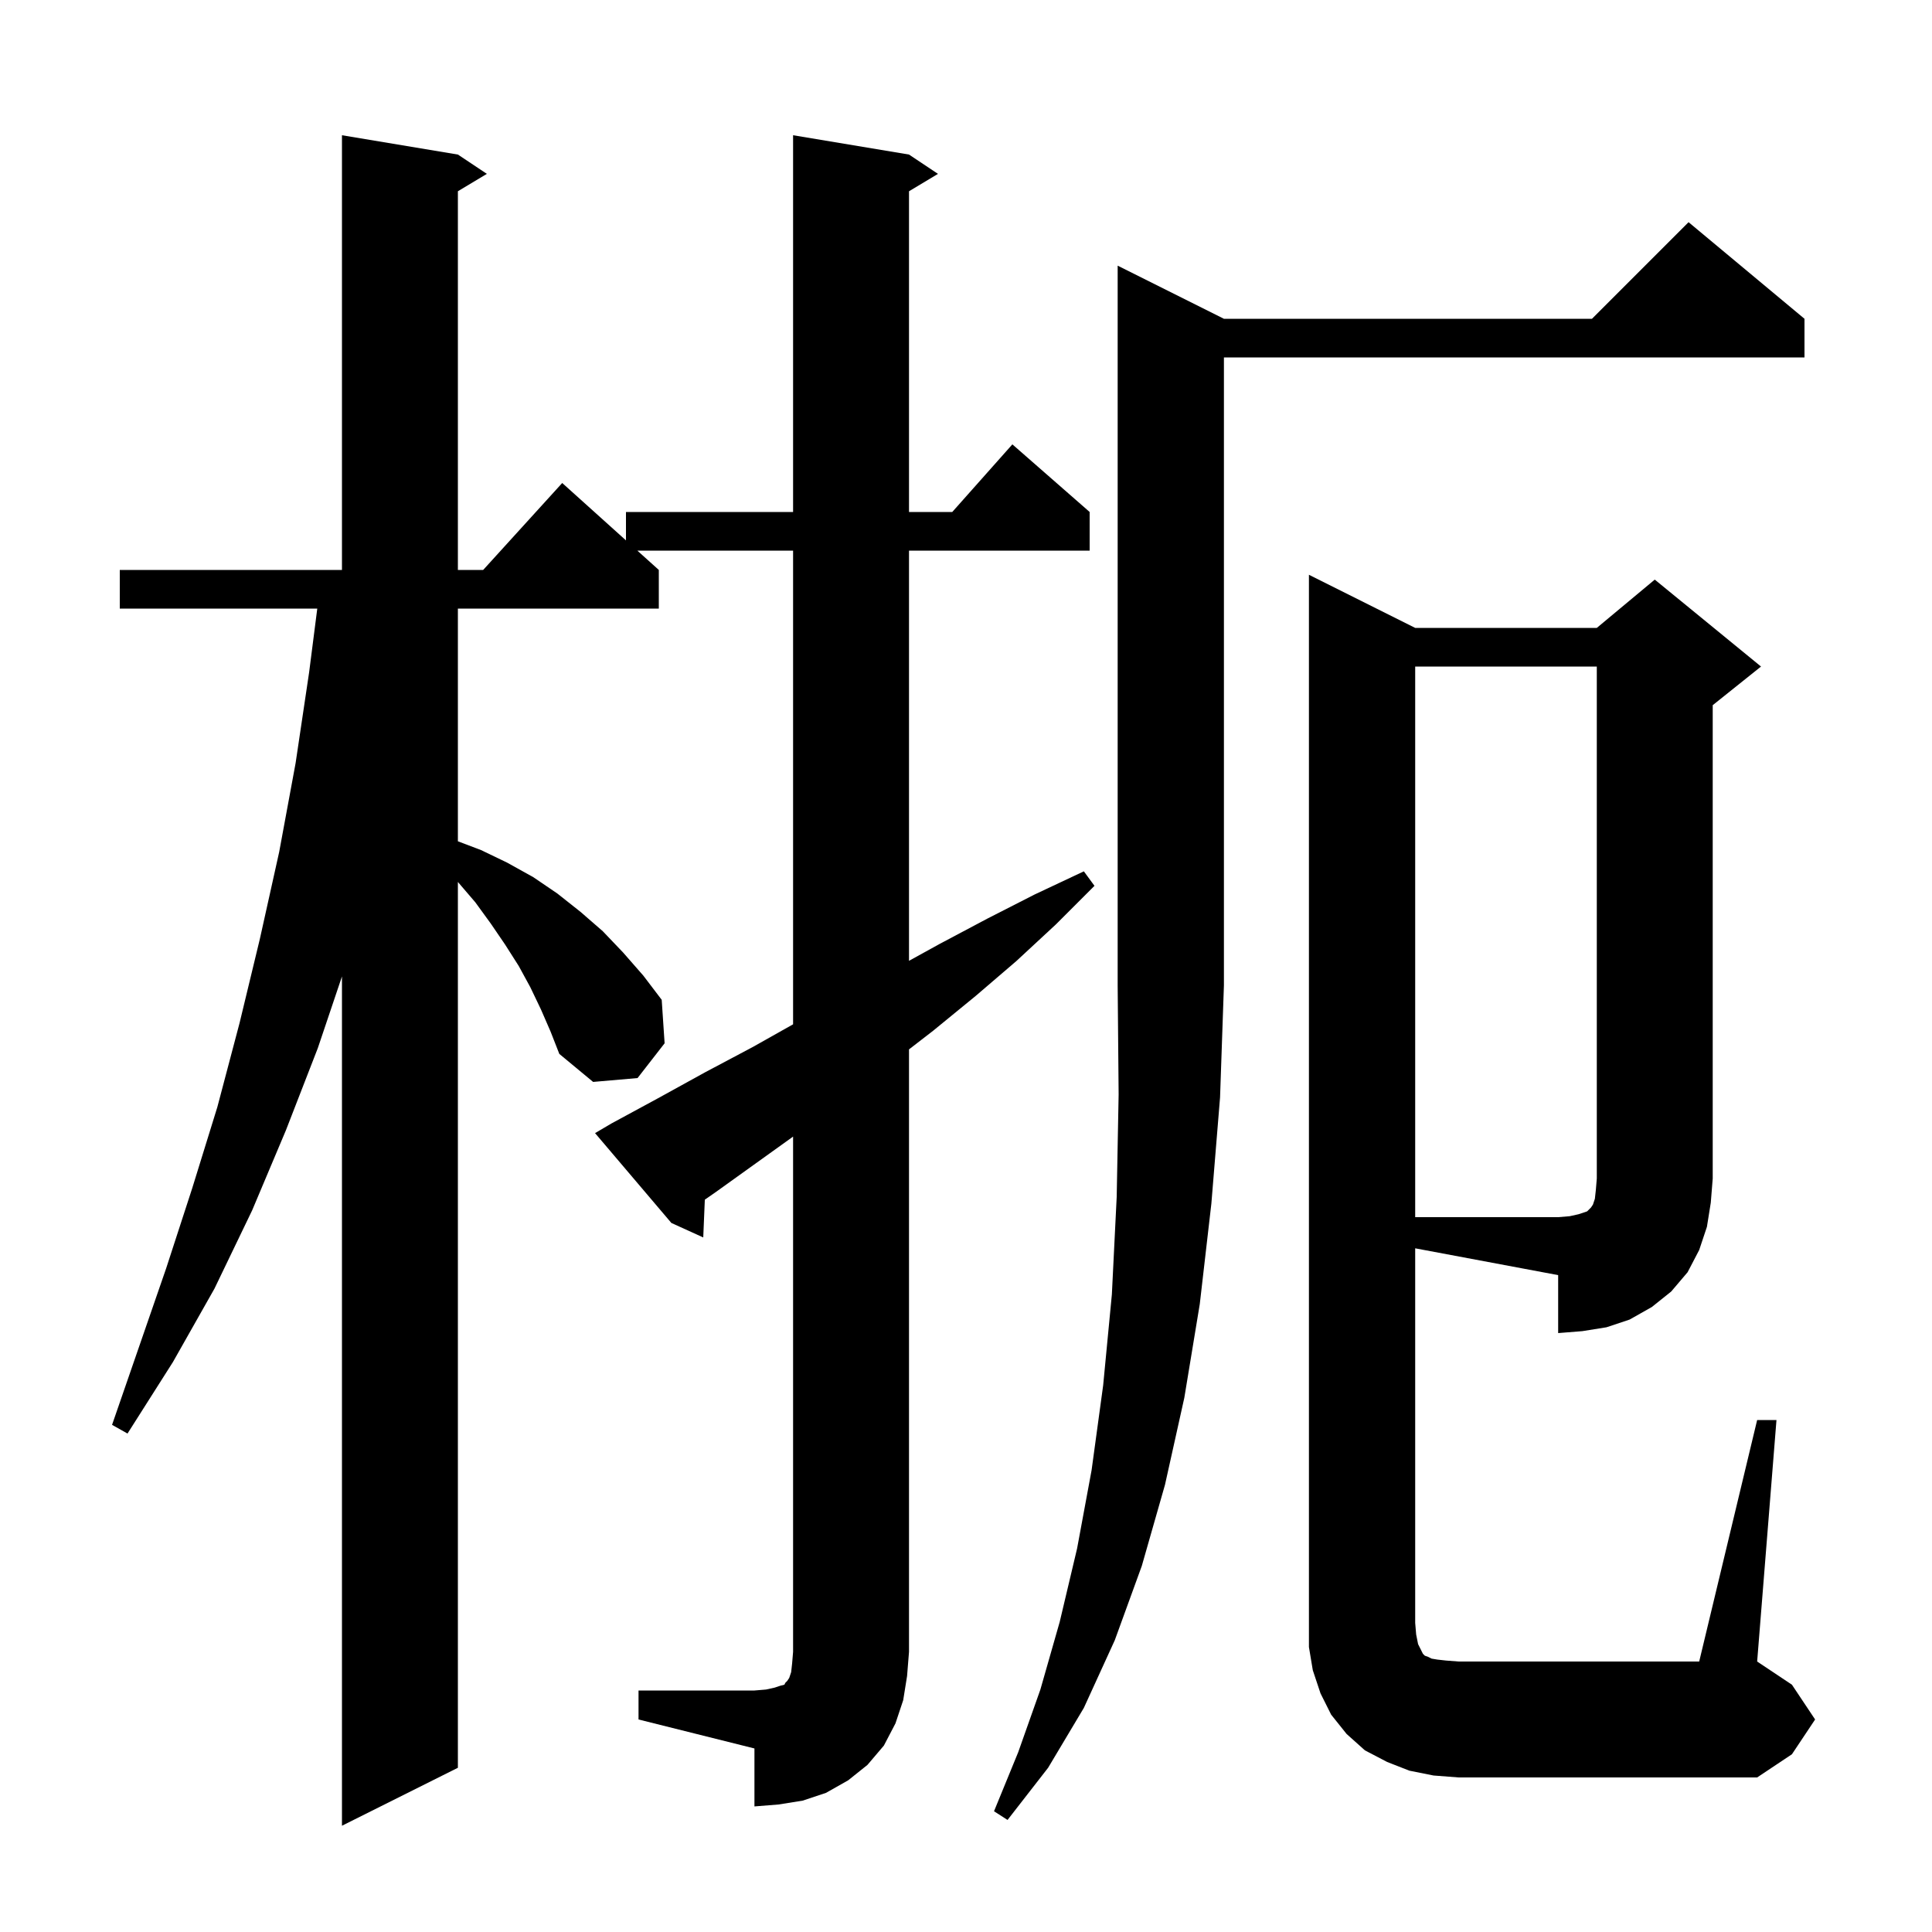
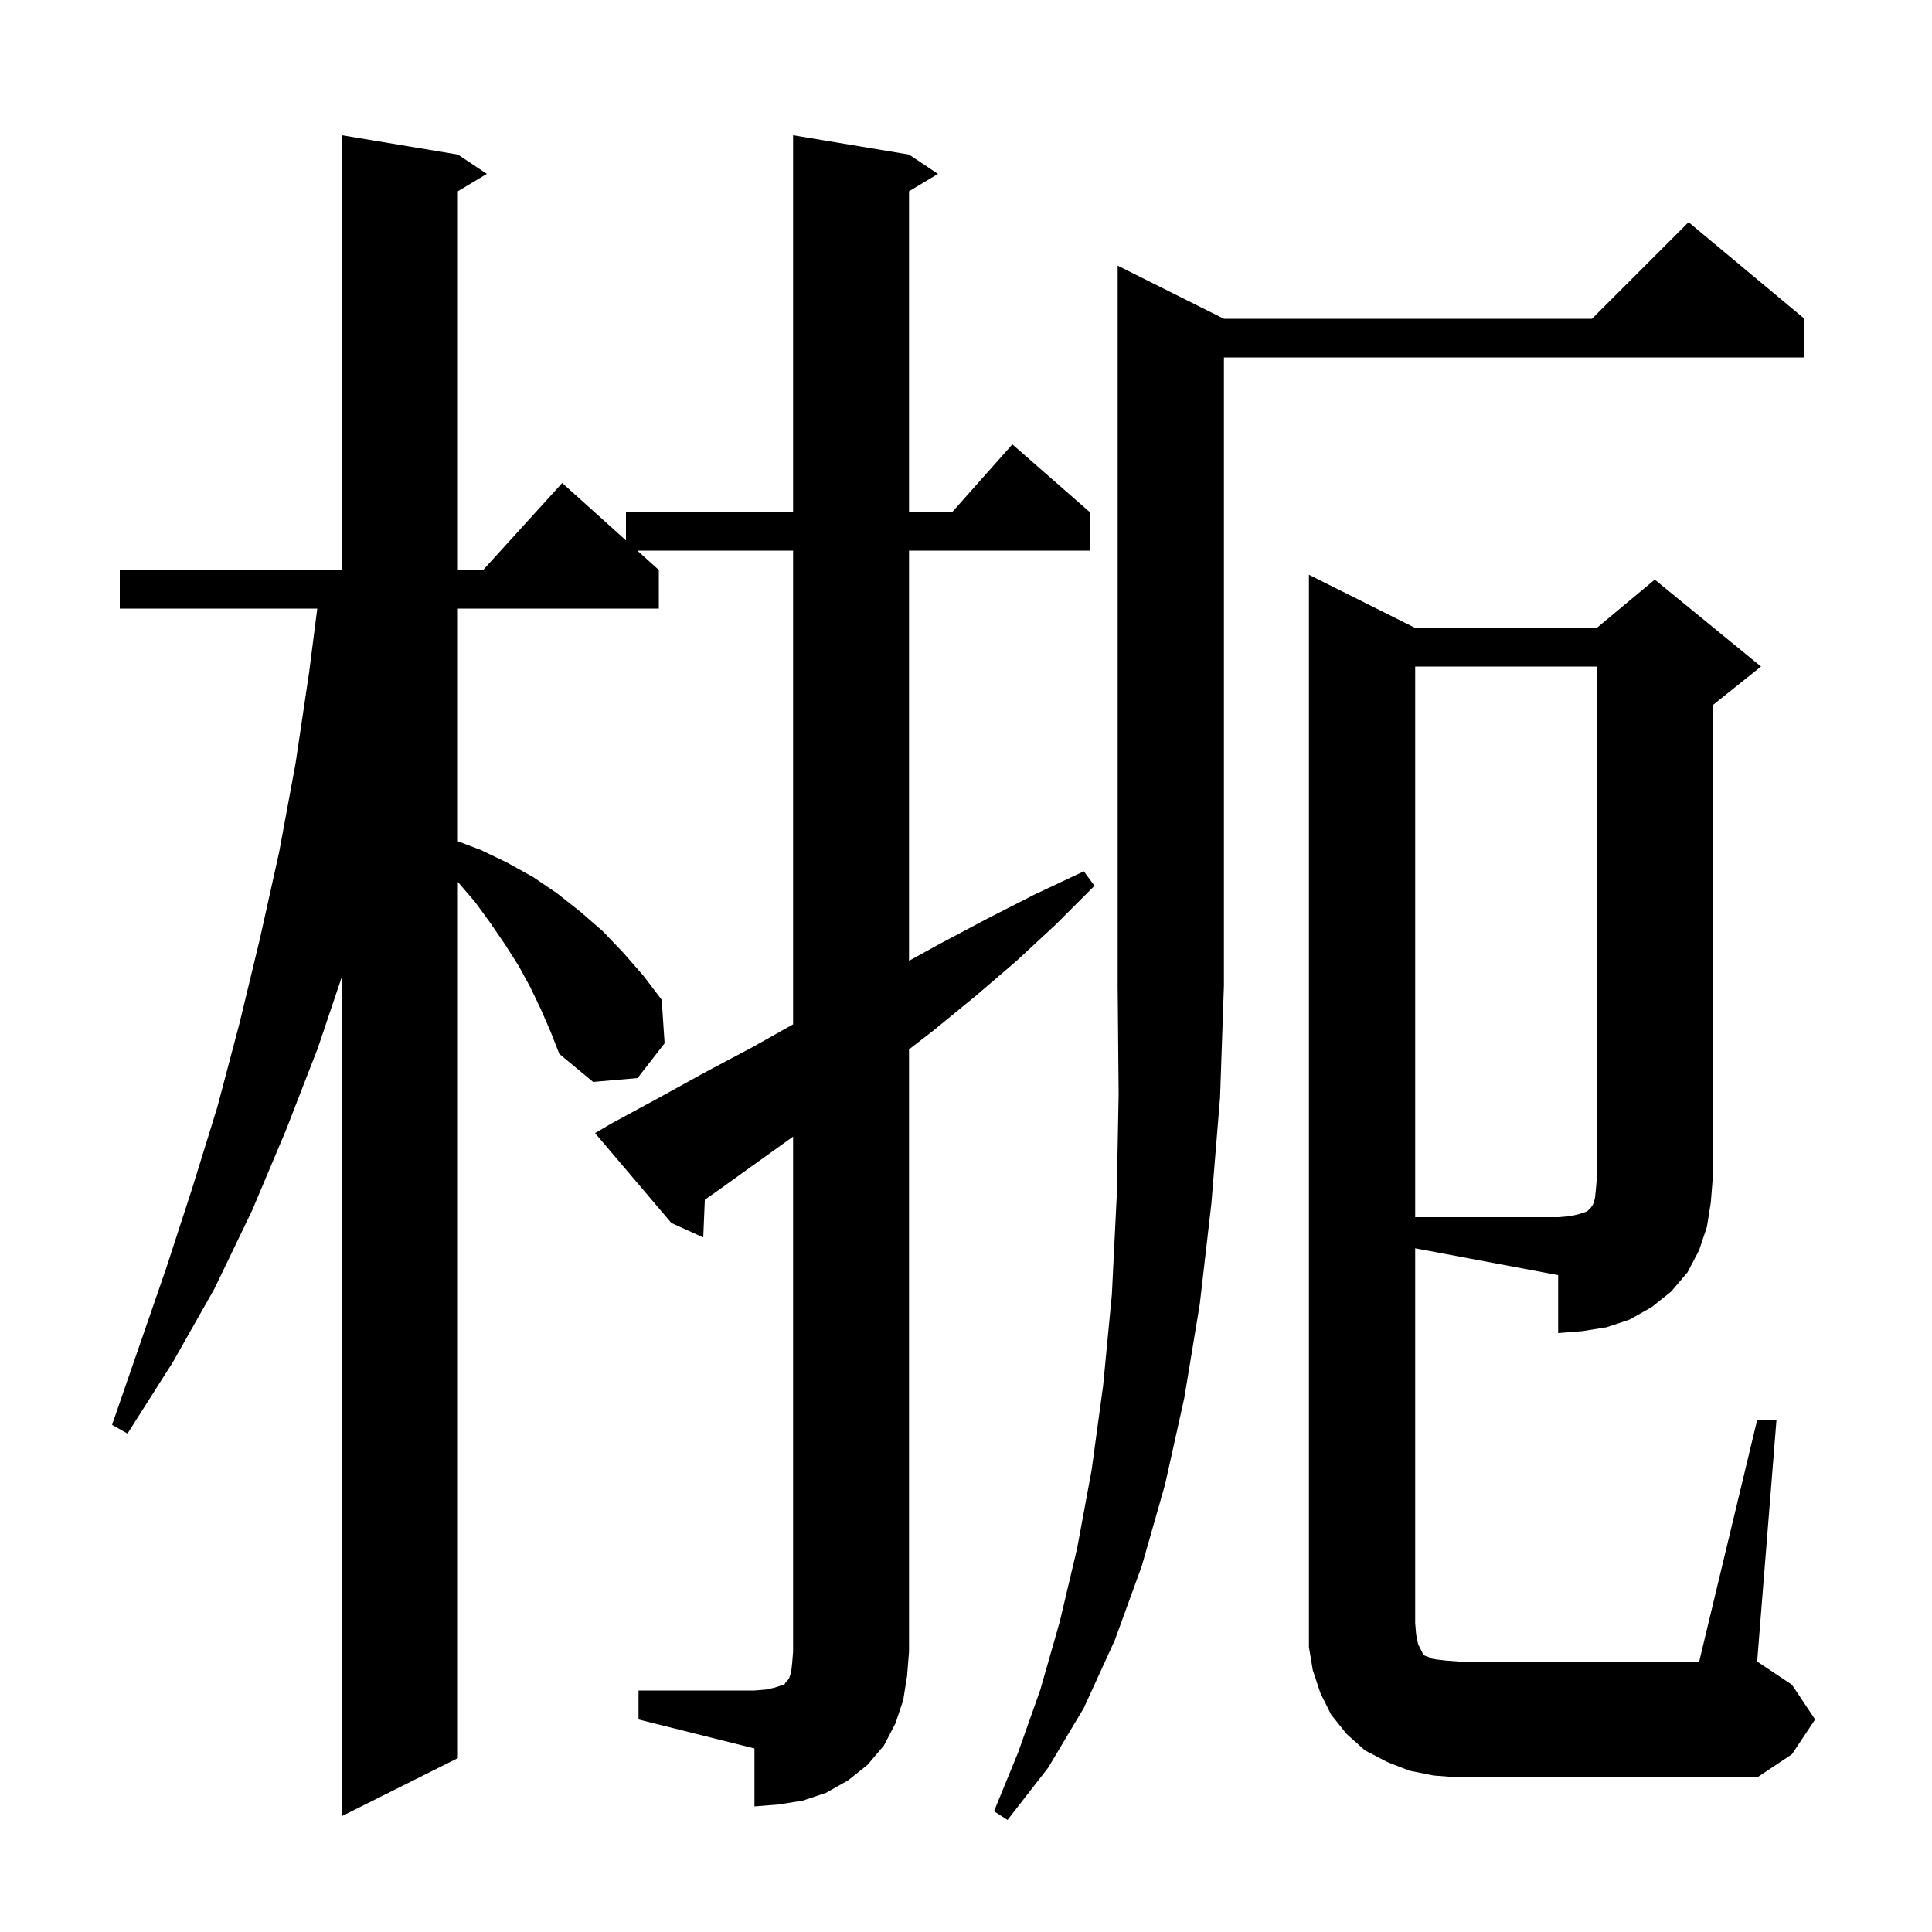
<svg xmlns="http://www.w3.org/2000/svg" version="1.1" baseProfile="full" viewBox="0 0 200 200" width="200" height="200">
  <g fill="black">
-     <path d="M 126.7 33.0 L 164.8 33.0 L 174.8 23.0 L 186.8 33.0 L 186.8 37.0 L 126.7 37.0 L 126.7 102.0 L 126.3 113.6 L 125.4 124.6 L 124.2 135.0 L 122.6 144.7 L 120.6 153.7 L 118.2 162.1 L 115.4 169.8 L 112.2 176.8 L 108.5 183.0 L 104.3 188.4 L 102.9 187.5 L 105.4 181.4 L 107.7 174.9 L 109.7 167.9 L 111.5 160.3 L 113.0 152.2 L 114.2 143.4 L 115.1 134.0 L 115.6 123.9 L 115.8 113.3 L 115.7 102.0 L 115.7 27.5 Z M 66.1 175.0 L 78.1 175.0 L 79.3 174.9 L 80.2 174.7 L 80.8 174.5 L 81.2 174.4 L 81.3 174.2 L 81.5 174.0 L 81.7 173.7 L 81.9 173.1 L 82.0 172.2 L 82.1 171.0 L 82.1 117.661 L 74.1 123.4 L 72.963 124.191 L 72.8 128.1 L 69.5 126.6 L 61.6 117.3 L 63.3 116.3 L 68.1 113.7 L 73.0 111.0 L 77.9 108.4 L 82.1 106.037 L 82.1 57.0 L 65.978 57.0 L 68.2 59.0 L 68.2 63.0 L 47.4 63.0 L 47.4 87.09 L 49.8 88.0 L 52.5 89.3 L 55.2 90.8 L 57.7 92.5 L 60.1 94.4 L 62.4 96.4 L 64.5 98.6 L 66.6 101.0 L 68.5 103.5 L 68.8 108.0 L 66.0 111.6 L 61.4 112.0 L 57.9 109.1 L 57.0 106.8 L 56.0 104.5 L 54.9 102.2 L 53.7 100.0 L 52.3 97.8 L 50.8 95.6 L 49.2 93.4 L 47.4 91.3 L 47.4 183.0 L 35.4 189.0 L 35.4 101.083 L 32.9 108.5 L 29.6 117.0 L 26.1 125.3 L 22.2 133.4 L 17.9 141.0 L 13.2 148.4 L 11.6 147.5 L 17.2 131.3 L 19.9 123.0 L 22.5 114.6 L 24.8 105.9 L 26.9 97.2 L 28.9 88.2 L 30.6 79.0 L 32.0 69.6 L 32.844 63.0 L 12.4 63.0 L 12.4 59.0 L 35.4 59.0 L 35.4 14.0 L 47.4 16.0 L 50.4 18.0 L 47.4 19.8 L 47.4 59.0 L 50.018 59.0 L 58.2 50.0 L 64.8 55.94 L 64.8 53.0 L 82.1 53.0 L 82.1 14.0 L 94.1 16.0 L 97.1 18.0 L 94.1 19.8 L 94.1 53.0 L 98.578 53.0 L 104.8 46.0 L 112.8 53.0 L 112.8 57.0 L 94.1 57.0 L 94.1 99.463 L 97.3 97.7 L 102.2 95.1 L 107.1 92.6 L 112.2 90.2 L 113.3 91.7 L 109.3 95.7 L 105.2 99.5 L 101.0 103.1 L 96.6 106.7 L 94.1 108.632 L 94.1 171.0 L 93.9 173.5 L 93.5 176.0 L 92.7 178.4 L 91.5 180.7 L 89.8 182.7 L 87.8 184.3 L 85.5 185.6 L 83.1 186.4 L 80.6 186.8 L 78.1 187.0 L 78.1 181.0 L 66.1 178.0 Z M 146.5 168.0 L 146.6 169.2 L 146.8 170.2 L 147.3 171.2 L 147.5 171.4 L 147.8 171.5 L 148.2 171.7 L 148.8 171.8 L 149.7 171.9 L 151.0 172.0 L 175.9 172.0 L 181.9 147.0 L 183.9 147.0 L 181.9 172.0 L 185.5 174.4 L 187.9 178.0 L 185.5 181.6 L 181.9 184.0 L 151.0 184.0 L 148.4 183.8 L 145.9 183.3 L 143.6 182.4 L 141.3 181.2 L 139.4 179.5 L 137.8 177.5 L 136.7 175.3 L 135.9 172.9 L 135.5 170.5 L 135.5 59.5 L 146.5 65.0 L 165.3 65.0 L 171.3 60.0 L 182.3 69.0 L 177.3 73.0 L 177.3 122.0 L 177.1 124.5 L 176.7 127.0 L 175.9 129.4 L 174.7 131.7 L 173.0 133.7 L 171.0 135.3 L 168.7 136.6 L 166.3 137.4 L 163.8 137.8 L 161.3 138.0 L 161.3 132.0 L 146.5 129.225 Z M 146.5 69.0 L 146.5 126.0 L 161.3 126.0 L 162.5 125.9 L 163.4 125.7 L 164.3 125.4 L 164.7 125.0 L 164.9 124.7 L 165.1 124.1 L 165.2 123.2 L 165.3 122.0 L 165.3 69.0 Z " />
+     <path d="M 126.7 33.0 L 164.8 33.0 L 174.8 23.0 L 186.8 33.0 L 186.8 37.0 L 126.7 37.0 L 126.7 102.0 L 126.3 113.6 L 125.4 124.6 L 124.2 135.0 L 122.6 144.7 L 120.6 153.7 L 118.2 162.1 L 115.4 169.8 L 112.2 176.8 L 108.5 183.0 L 104.3 188.4 L 102.9 187.5 L 105.4 181.4 L 107.7 174.9 L 109.7 167.9 L 111.5 160.3 L 113.0 152.2 L 114.2 143.4 L 115.1 134.0 L 115.6 123.9 L 115.8 113.3 L 115.7 102.0 L 115.7 27.5 Z M 66.1 175.0 L 78.1 175.0 L 79.3 174.9 L 80.2 174.7 L 80.8 174.5 L 81.2 174.4 L 81.3 174.2 L 81.5 174.0 L 81.7 173.7 L 81.9 173.1 L 82.0 172.2 L 82.1 171.0 L 82.1 117.661 L 74.1 123.4 L 72.963 124.191 L 72.8 128.1 L 69.5 126.6 L 61.6 117.3 L 63.3 116.3 L 68.1 113.7 L 73.0 111.0 L 77.9 108.4 L 82.1 106.037 L 82.1 57.0 L 65.978 57.0 L 68.2 59.0 L 68.2 63.0 L 47.4 63.0 L 47.4 87.09 L 49.8 88.0 L 52.5 89.3 L 55.2 90.8 L 57.7 92.5 L 60.1 94.4 L 62.4 96.4 L 64.5 98.6 L 66.6 101.0 L 68.5 103.5 L 68.8 108.0 L 66.0 111.6 L 61.4 112.0 L 57.9 109.1 L 57.0 106.8 L 56.0 104.5 L 54.9 102.2 L 53.7 100.0 L 52.3 97.8 L 50.8 95.6 L 49.2 93.4 L 47.4 91.3 L 47.4 182.0 L 35.4 188.0 L 35.4 101.083 L 32.9 108.5 L 29.6 117.0 L 26.1 125.3 L 22.2 133.4 L 17.9 141.0 L 13.2 148.4 L 11.6 147.5 L 17.2 131.3 L 19.9 123.0 L 22.5 114.6 L 24.8 105.9 L 26.9 97.2 L 28.9 88.2 L 30.6 79.0 L 32.0 69.6 L 32.844 63.0 L 12.4 63.0 L 12.4 59.0 L 35.4 59.0 L 35.4 14.0 L 47.4 16.0 L 50.4 18.0 L 47.4 19.8 L 47.4 59.0 L 50.018 59.0 L 58.2 50.0 L 64.8 55.94 L 64.8 53.0 L 82.1 53.0 L 82.1 14.0 L 94.1 16.0 L 97.1 18.0 L 94.1 19.8 L 94.1 53.0 L 98.578 53.0 L 104.8 46.0 L 112.8 53.0 L 112.8 57.0 L 94.1 57.0 L 94.1 99.463 L 97.3 97.7 L 102.2 95.1 L 107.1 92.6 L 112.2 90.2 L 113.3 91.7 L 109.3 95.7 L 105.2 99.5 L 101.0 103.1 L 96.6 106.7 L 94.1 108.632 L 94.1 171.0 L 93.9 173.5 L 93.5 176.0 L 92.7 178.4 L 91.5 180.7 L 89.8 182.7 L 87.8 184.3 L 85.5 185.6 L 83.1 186.4 L 80.6 186.8 L 78.1 187.0 L 78.1 181.0 L 66.1 178.0 Z M 146.5 168.0 L 146.6 169.2 L 146.8 170.2 L 147.3 171.2 L 147.5 171.4 L 147.8 171.5 L 148.2 171.7 L 148.8 171.8 L 149.7 171.9 L 151.0 172.0 L 175.9 172.0 L 181.9 147.0 L 183.9 147.0 L 181.9 172.0 L 185.5 174.4 L 187.9 178.0 L 185.5 181.6 L 181.9 184.0 L 151.0 184.0 L 148.4 183.8 L 145.9 183.3 L 143.6 182.4 L 141.3 181.2 L 139.4 179.5 L 137.8 177.5 L 136.7 175.3 L 135.9 172.9 L 135.5 170.5 L 135.5 59.5 L 146.5 65.0 L 165.3 65.0 L 171.3 60.0 L 182.3 69.0 L 177.3 73.0 L 177.3 122.0 L 177.1 124.5 L 176.7 127.0 L 175.9 129.4 L 174.7 131.7 L 173.0 133.7 L 171.0 135.3 L 168.7 136.6 L 166.3 137.4 L 163.8 137.8 L 161.3 138.0 L 161.3 132.0 L 146.5 129.225 Z M 146.5 69.0 L 146.5 126.0 L 161.3 126.0 L 162.5 125.9 L 163.4 125.7 L 164.3 125.4 L 164.7 125.0 L 164.9 124.7 L 165.1 124.1 L 165.2 123.2 L 165.3 122.0 L 165.3 69.0 Z " />
  </g>
</svg>
